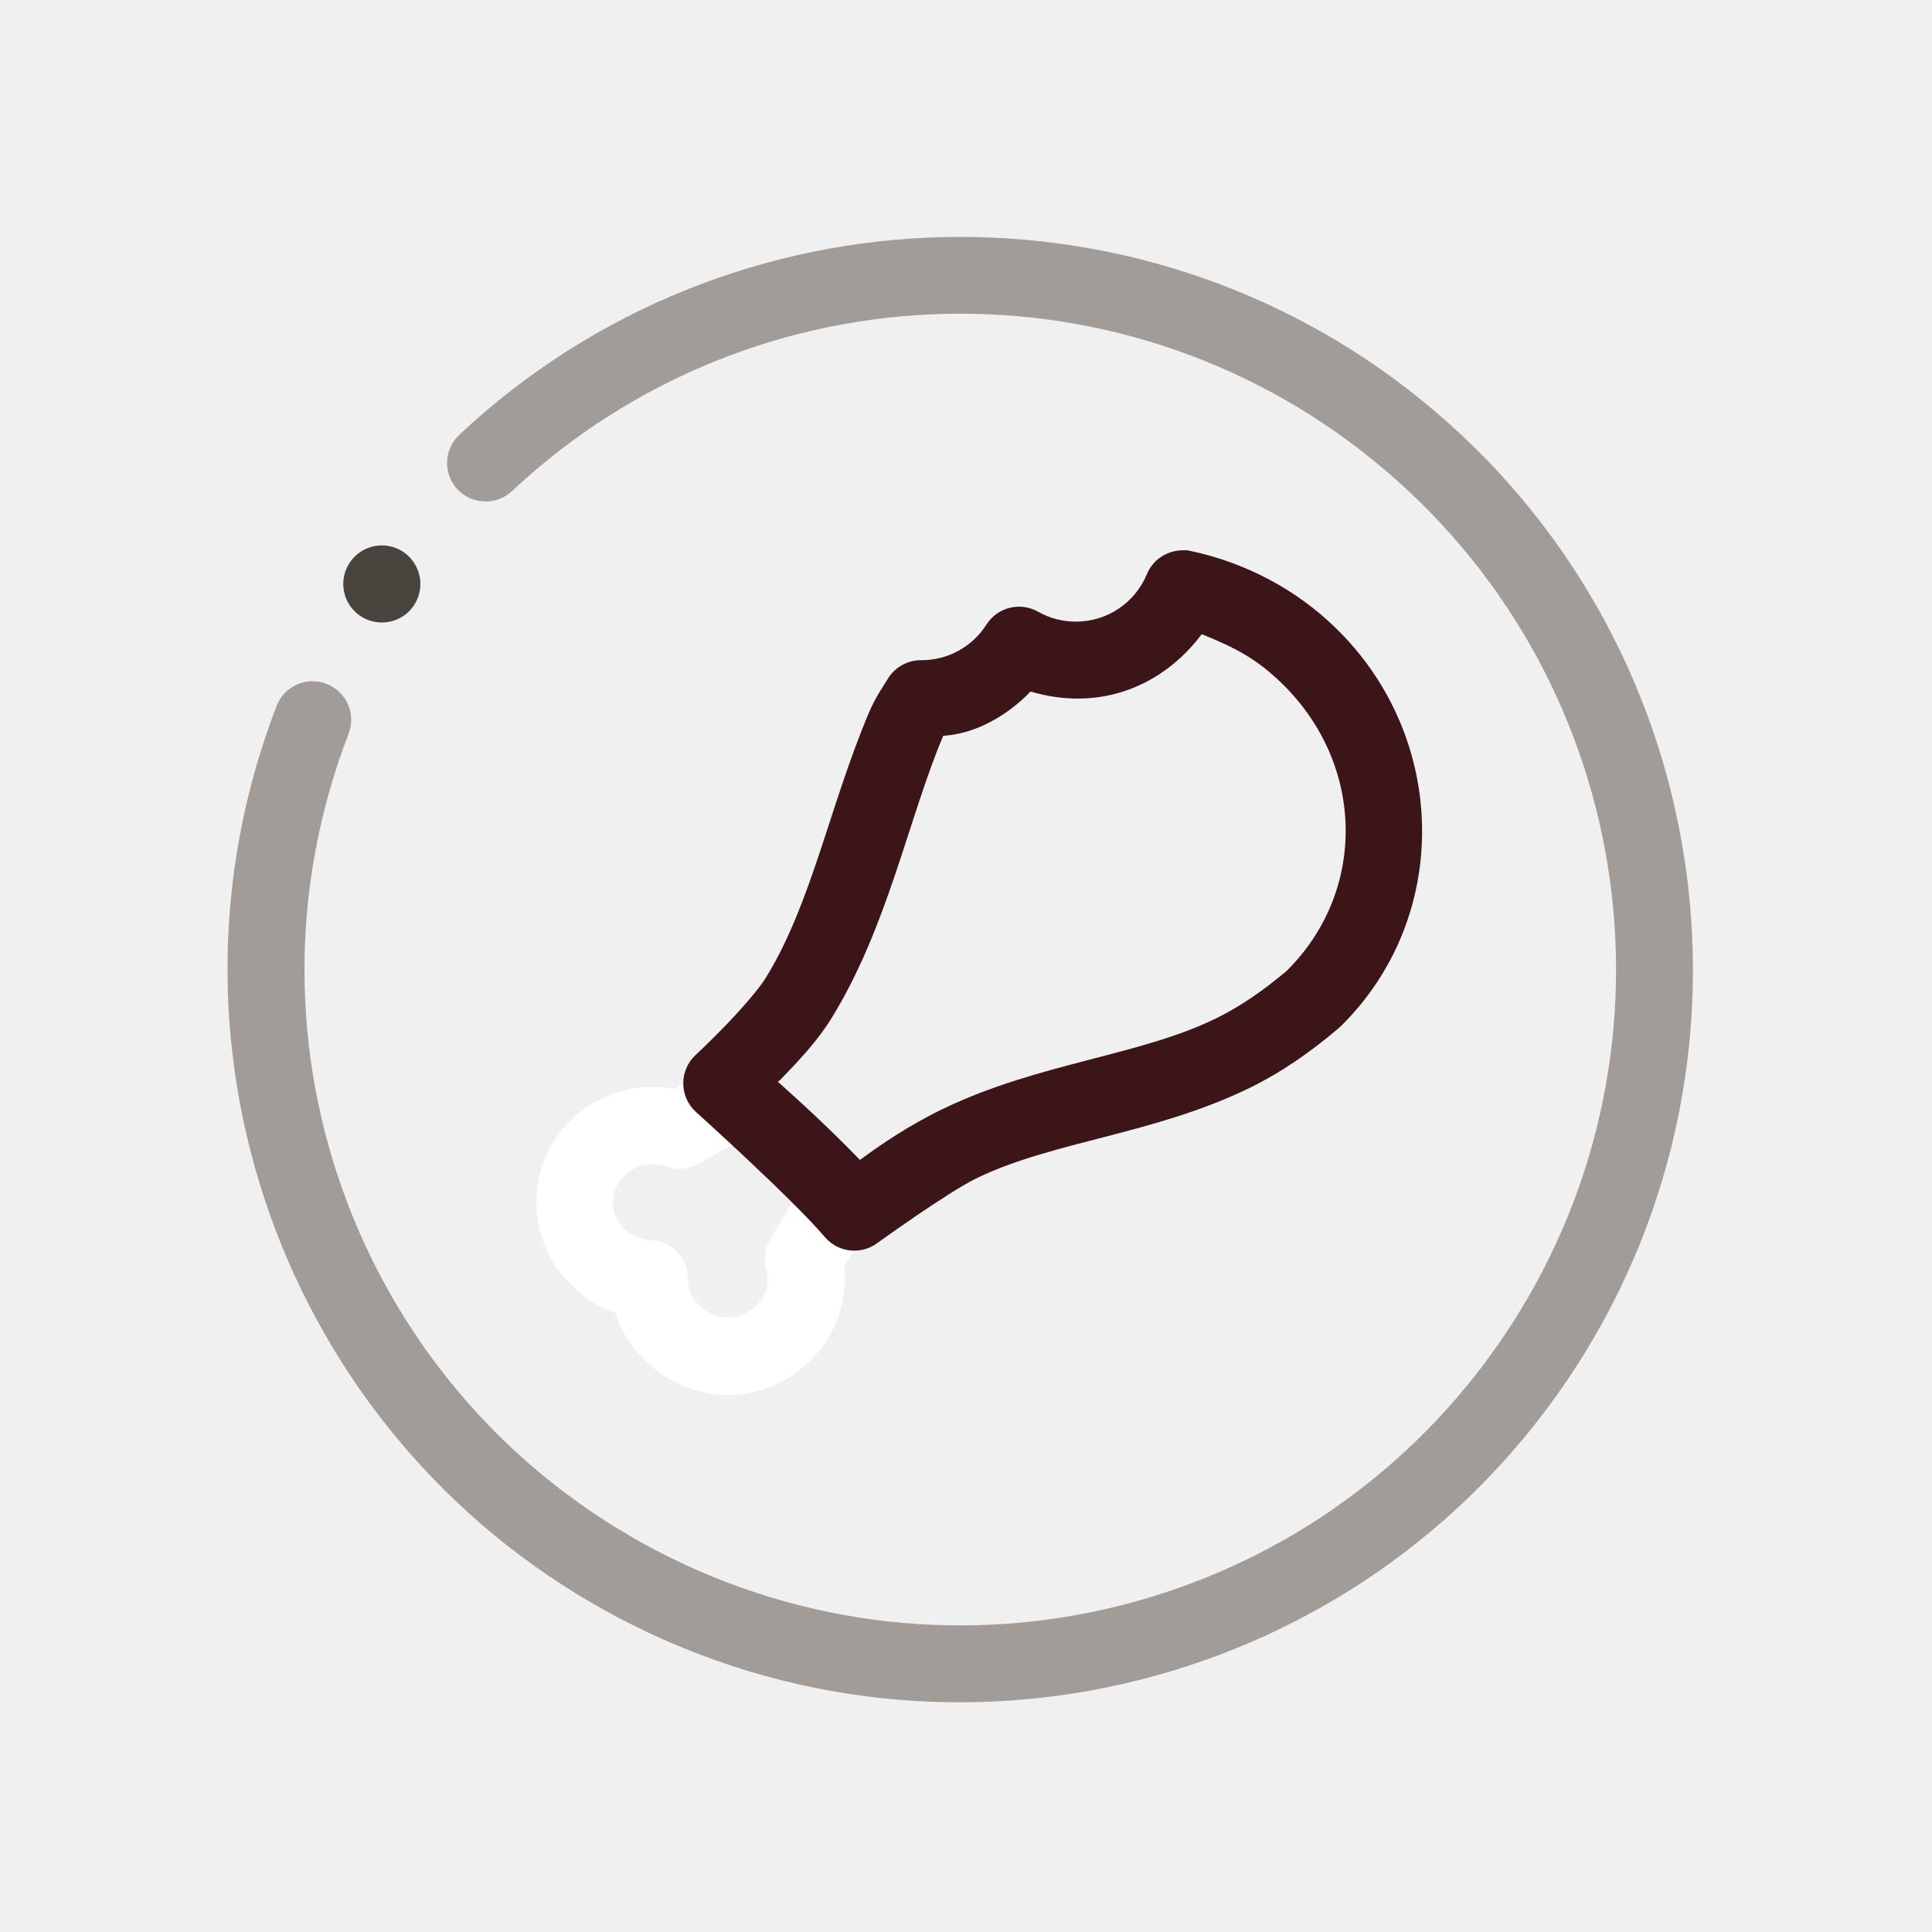
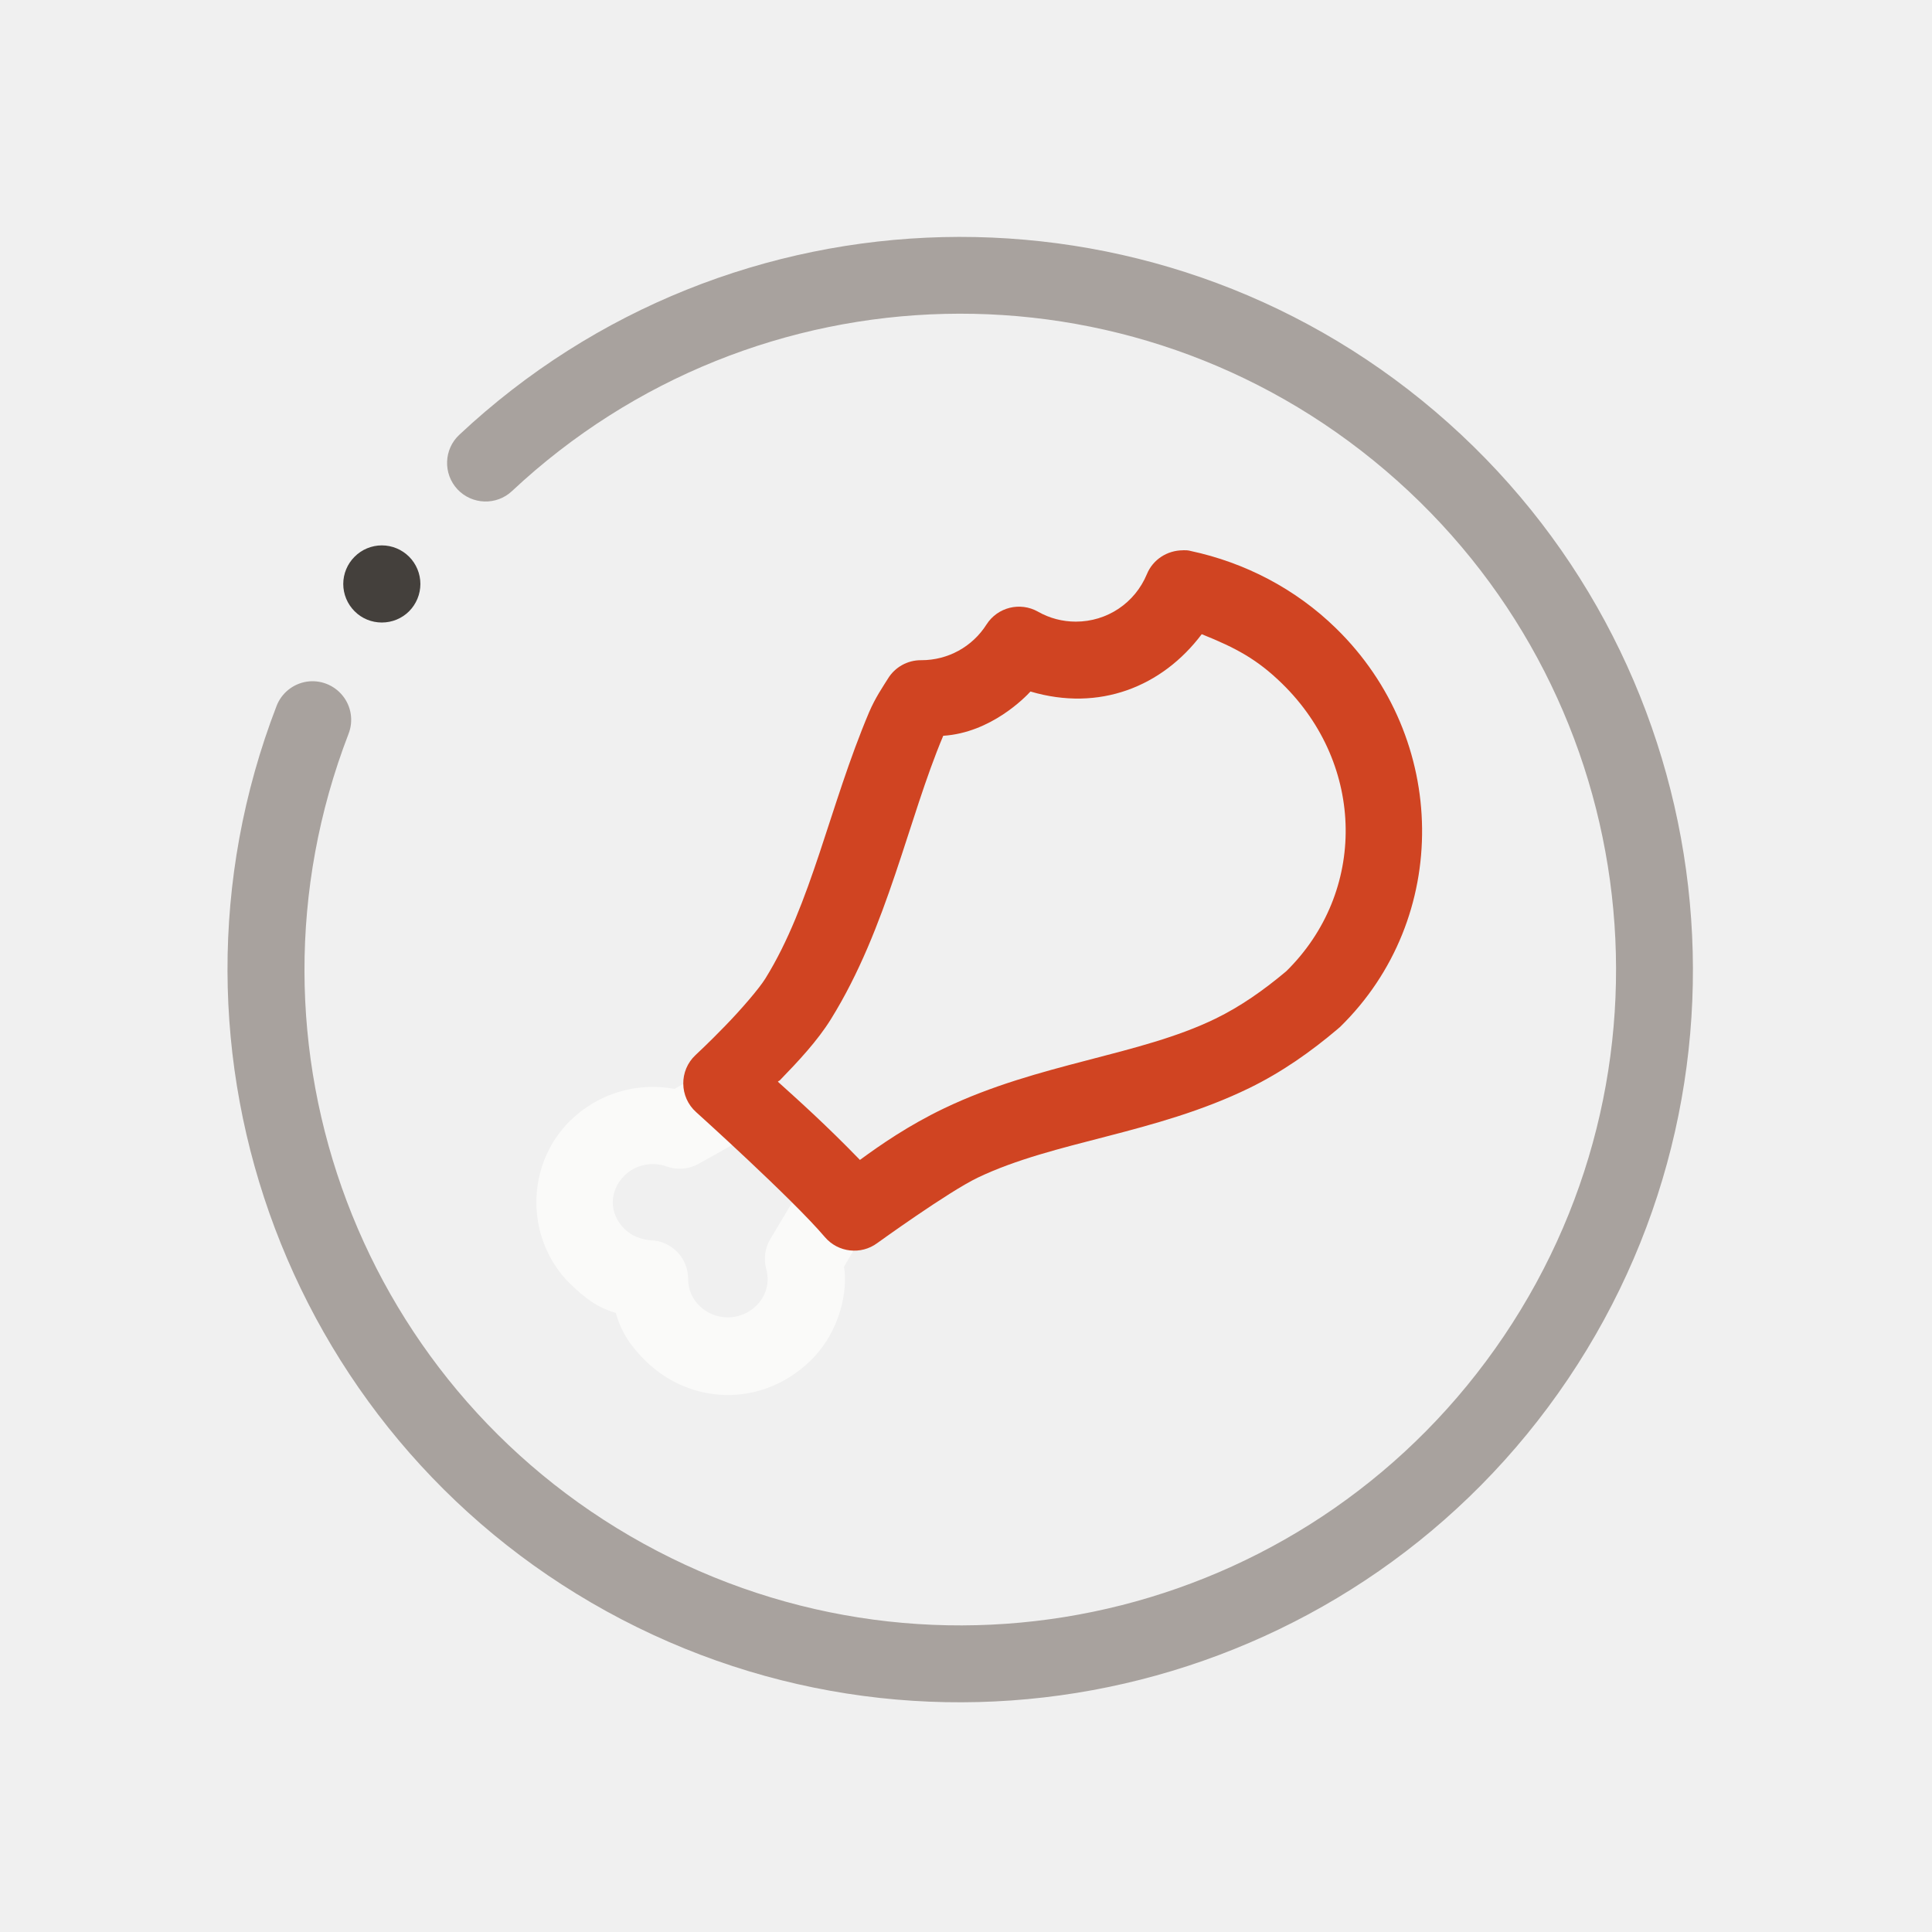
<svg xmlns="http://www.w3.org/2000/svg" version="1.1" width="96" height="96" viewBox="3.08 4.62 96 96" xml:space="preserve">
  <g transform="matrix(0 0 0 0 0 0)" id="0c9d3489-19aa-4ad9-a682-b6c1dd55f448">
  </g>
  <g transform="matrix(1 0 0 1 48 48)" id="24014835-64f0-449c-b91f-3f0e672e6780">
-     <rect style="stroke: none; stroke-width: 1; stroke-dasharray: none; stroke-linecap: butt; stroke-dashoffset: 0; stroke-linejoin: miter; stroke-miterlimit: 4; fill: #ffffff; fill-rule: nonzero; opacity: 1; visibility: hidden;" vector-effect="non-scaling-stroke" x="-48" y="-48" rx="0" ry="0" width="96" height="96" />
+     <rect style="stroke: none; stroke-width: 1; stroke-dasharray: none; stroke-linecap: butt; stroke-dashoffset: 0; stroke-linejoin: miter; stroke-miterlimit: 4; fill: #fafaf9; fill-rule: nonzero; opacity: 1; visibility: hidden;" vector-effect="non-scaling-stroke" x="-48" y="-48" rx="0" ry="0" width="96" height="96" />
  </g>
  <g transform="matrix(1.05 0 0 1.05 50.77 52.77)">
    <g style="" vector-effect="non-scaling-stroke">
      <g transform="matrix(3.65 0 0 3.65 -11.93 12.2)">
-         <path style="stroke: none; stroke-width: 1; stroke-dasharray: none; stroke-linecap: round; stroke-dashoffset: 0; stroke-linejoin: round; stroke-miterlimit: 4; fill: #ffffff; fill-rule: nonzero; opacity: 1;" vector-effect="non-scaling-stroke" transform=" translate(-13.23, -1039.2)" d="M 13.631 1037.029 C 13.535 1037.029 13.44 1037.049 13.357 1037.097 L 12.623 1037.511 L 13.037 1037.476 C 12.487 1037.279 11.871 1037.411 11.453 1037.82 L 11.451 1037.82 C 10.862 1038.398 10.862 1039.365 11.451 1039.943 L 11.453 1039.943 C 11.635 1040.121 11.799 1040.247 12.039 1040.316 C 12.108 1040.566 12.235 1040.752 12.424 1040.937 C 13.014 1041.516 13.939 1041.541 14.561 1040.937 C 14.957 1040.552 15.048 1040.016 14.998 1039.716 L 15.369 1039.088 C 15.71 1038.515 14.851 1038.003 14.51 1038.576 L 14.041 1039.361 C 13.972 1039.478 13.954 1039.619 13.99 1039.75 C 14.037 1039.92 13.989 1040.097 13.859 1040.224 C 13.655 1040.424 13.327 1040.424 13.123 1040.224 C 13.027 1040.13 12.976 1040.006 12.977 1039.877 C 12.978 1039.608 12.767 1039.386 12.498 1039.375 C 12.365 1039.365 12.243 1039.317 12.152 1039.228 C 11.949 1039.028 11.949 1038.735 12.152 1038.535 C 12.294 1038.396 12.507 1038.349 12.699 1038.418 C 12.836 1038.467 12.987 1038.454 13.113 1038.383 L 13.85 1037.969 C 14.297 1037.727 14.139 1037.049 13.631 1037.029 z" stroke-linecap="round" />
+         <path style="stroke: none; stroke-width: 1; stroke-dasharray: none; stroke-linecap: round; stroke-dashoffset: 0; stroke-linejoin: round; stroke-miterlimit: 4; fill: #fafaf9; fill-rule: nonzero; opacity: 1;" vector-effect="non-scaling-stroke" transform=" translate(-13.23, -1039.2)" d="M 13.631 1037.029 C 13.535 1037.029 13.44 1037.049 13.357 1037.097 L 12.623 1037.511 L 13.037 1037.476 C 12.487 1037.279 11.871 1037.411 11.453 1037.82 L 11.451 1037.82 C 10.862 1038.398 10.862 1039.365 11.451 1039.943 L 11.453 1039.943 C 11.635 1040.121 11.799 1040.247 12.039 1040.316 C 12.108 1040.566 12.235 1040.752 12.424 1040.937 C 13.014 1041.516 13.939 1041.541 14.561 1040.937 C 14.957 1040.552 15.048 1040.016 14.998 1039.716 L 15.369 1039.088 C 15.71 1038.515 14.851 1038.003 14.51 1038.576 L 14.041 1039.361 C 13.972 1039.478 13.954 1039.619 13.99 1039.75 C 14.037 1039.92 13.989 1040.097 13.859 1040.224 C 13.655 1040.424 13.327 1040.424 13.123 1040.224 C 13.027 1040.13 12.976 1040.006 12.977 1039.877 C 12.978 1039.608 12.767 1039.386 12.498 1039.375 C 12.365 1039.365 12.243 1039.317 12.152 1039.228 C 11.949 1039.028 11.949 1038.735 12.152 1038.535 C 12.294 1038.396 12.507 1038.349 12.699 1038.418 C 12.836 1038.467 12.987 1038.454 13.113 1038.383 L 13.85 1037.969 C 14.297 1037.727 14.139 1037.049 13.631 1037.029 z" stroke-linecap="round" />
      </g>
      <g transform="matrix(3.65 0 0 3.65 4.39 -3.23)">
-         <path style="stroke: none; stroke-width: 1; stroke-dasharray: none; stroke-linecap: round; stroke-dashoffset: 0; stroke-linejoin: round; stroke-miterlimit: 4; fill: #3c1518; fill-rule: nonzero; opacity: 1;" vector-effect="non-scaling-stroke" transform=" translate(-17.7, -1034.98)" d="M 19.393 1030.436 C 19.188 1030.436 19.002 1030.555 18.924 1030.744 C 18.769 1031.119 18.408 1031.361 18.002 1031.361 C 17.83 1031.361 17.661 1031.317 17.512 1031.232 C 17.28 1031.101 16.987 1031.174 16.844 1031.398 C 16.66 1031.688 16.343 1031.861 16 1031.861 L 15.992 1031.861 C 15.819 1031.861 15.657 1031.951 15.566 1032.1 C 15.499 1032.208 15.403 1032.346 15.322 1032.535 C 14.806 1033.755 14.576 1035.022 13.977 1035.988 C 13.895 1036.12 13.657 1036.396 13.451 1036.607 C 13.246 1036.819 13.072 1036.98 13.072 1036.98 C 12.856 1037.181 12.86 1037.525 13.08 1037.721 C 13.08 1037.721 14.327 1038.844 14.748 1039.34 C 14.919 1039.541 15.216 1039.575 15.428 1039.418 C 15.428 1039.418 16.348 1038.753 16.73 1038.57 C 17.725 1038.094 19.025 1038.006 20.252 1037.408 C 20.676 1037.201 21.052 1036.935 21.398 1036.642 C 21.408 1036.632 21.417 1036.626 21.426 1036.618 C 22.87 1035.209 22.84 1032.875 21.375 1031.447 C 20.851 1030.935 20.194 1030.595 19.492 1030.445 C 19.459 1030.435 19.426 1030.435 19.393 1030.435 z M 19.635 1031.524 C 20.079 1031.702 20.354 1031.85 20.676 1032.164 C 21.76 1033.222 21.773 1034.87 20.73 1035.894 C 20.436 1036.141 20.136 1036.351 19.814 1036.508 C 18.825 1036.99 17.526 1037.082 16.297 1037.67 C 15.835 1037.891 15.47 1038.144 15.203 1038.34 C 14.763 1037.886 14.403 1037.564 14.139 1037.326 C 14.161 1037.303 14.147 1037.327 14.17 1037.302 C 14.395 1037.07 14.652 1036.798 14.828 1036.513 C 15.563 1035.328 15.829 1033.915 16.283 1032.841 C 16.904 1032.801 17.35 1032.337 17.414 1032.267 C 18.306 1032.531 19.121 1032.206 19.635 1031.523 z" stroke-linecap="round" />
+         <path style="stroke: none; stroke-width: 1; stroke-dasharray: none; stroke-linecap: round; stroke-dashoffset: 0; stroke-linejoin: round; stroke-miterlimit: 4; fill: #d04422; fill-rule: nonzero; opacity: 1;" vector-effect="non-scaling-stroke" transform=" translate(-17.7, -1034.98)" d="M 19.393 1030.436 C 19.188 1030.436 19.002 1030.555 18.924 1030.744 C 18.769 1031.119 18.408 1031.361 18.002 1031.361 C 17.83 1031.361 17.661 1031.317 17.512 1031.232 C 17.28 1031.101 16.987 1031.174 16.844 1031.398 C 16.66 1031.688 16.343 1031.861 16 1031.861 L 15.992 1031.861 C 15.819 1031.861 15.657 1031.951 15.566 1032.1 C 15.499 1032.208 15.403 1032.346 15.322 1032.535 C 14.806 1033.755 14.576 1035.022 13.977 1035.988 C 13.895 1036.12 13.657 1036.396 13.451 1036.607 C 13.246 1036.819 13.072 1036.98 13.072 1036.98 C 12.856 1037.181 12.86 1037.525 13.08 1037.721 C 13.08 1037.721 14.327 1038.844 14.748 1039.34 C 14.919 1039.541 15.216 1039.575 15.428 1039.418 C 15.428 1039.418 16.348 1038.753 16.73 1038.57 C 17.725 1038.094 19.025 1038.006 20.252 1037.408 C 20.676 1037.201 21.052 1036.935 21.398 1036.642 C 21.408 1036.632 21.417 1036.626 21.426 1036.618 C 22.87 1035.209 22.84 1032.875 21.375 1031.447 C 20.851 1030.935 20.194 1030.595 19.492 1030.445 C 19.459 1030.435 19.426 1030.435 19.393 1030.435 z M 19.635 1031.524 C 20.079 1031.702 20.354 1031.85 20.676 1032.164 C 21.76 1033.222 21.773 1034.87 20.73 1035.894 C 20.436 1036.141 20.136 1036.351 19.814 1036.508 C 18.825 1036.99 17.526 1037.082 16.297 1037.67 C 15.835 1037.891 15.47 1038.144 15.203 1038.34 C 14.763 1037.886 14.403 1037.564 14.139 1037.326 C 14.161 1037.303 14.147 1037.327 14.17 1037.302 C 14.395 1037.07 14.652 1036.798 14.828 1036.513 C 15.563 1035.328 15.829 1033.915 16.283 1032.841 C 16.904 1032.801 17.35 1032.337 17.414 1032.267 C 18.306 1032.531 19.121 1032.206 19.635 1031.523 z" stroke-linecap="round" />
      </g>
      <g transform="matrix(3.65 0 0 3.65 0.02 0.02)">
-         <path style="stroke: none; stroke-width: 1; stroke-dasharray: none; stroke-linecap: round; stroke-dashoffset: 0; stroke-linejoin: round; stroke-miterlimit: 4; fill: #a29c98; fill-rule: nonzero; opacity: 1;" vector-effect="non-scaling-stroke" transform=" translate(-16.5, -1035.86)" d="M 16.275 1026.365 C 14.012 1026.419 11.768 1027.276 10.006 1028.928 C 9.804 1029.116 9.794 1029.433 9.982 1029.635 C 10.171 1029.836 10.488 1029.847 10.689 1029.658 C 13.849 1026.698 18.716 1026.581 22.012 1029.389 C 25.308 1032.196 25.97 1037.02 23.551 1040.611 C 21.131 1044.202 16.412 1045.401 12.572 1043.4 C 8.733 1041.399 7.013 1036.845 8.57 1032.805 C 8.635 1032.638 8.606 1032.449 8.493 1032.31 C 8.381 1032.171 8.203 1032.102 8.027 1032.129 C 7.85 1032.157 7.701 1032.277 7.637 1032.443 C 5.899 1036.951 7.828 1042.055 12.111 1044.287 C 16.395 1046.519 21.682 1045.176 24.381 1041.17 C 27.08 1037.164 26.337 1031.759 22.66 1028.627 C 20.822 1027.061 18.539 1026.312 16.275 1026.365 z" stroke-linecap="round" />
+         <path style="stroke: none; stroke-width: 1; stroke-dasharray: none; stroke-linecap: round; stroke-dashoffset: 0; stroke-linejoin: round; stroke-miterlimit: 4; fill: #a8a29e; fill-rule: nonzero; opacity: 1;" vector-effect="non-scaling-stroke" transform=" translate(-16.5, -1035.86)" d="M 16.275 1026.365 C 14.012 1026.419 11.768 1027.276 10.006 1028.928 C 9.804 1029.116 9.794 1029.433 9.982 1029.635 C 10.171 1029.836 10.488 1029.847 10.689 1029.658 C 13.849 1026.698 18.716 1026.581 22.012 1029.389 C 25.308 1032.196 25.97 1037.02 23.551 1040.611 C 21.131 1044.202 16.412 1045.401 12.572 1043.4 C 8.733 1041.399 7.013 1036.845 8.57 1032.805 C 8.635 1032.638 8.606 1032.449 8.493 1032.31 C 8.381 1032.171 8.203 1032.102 8.027 1032.129 C 7.85 1032.157 7.701 1032.277 7.637 1032.443 C 5.899 1036.951 7.828 1042.055 12.111 1044.287 C 16.395 1046.519 21.682 1045.176 24.381 1041.17 C 27.08 1037.164 26.337 1031.759 22.66 1028.627 C 20.822 1027.061 18.539 1026.312 16.275 1026.365 z" stroke-linecap="round" />
      </g>
      <g transform="matrix(3.65 0 0 3.65 -27.35 -18.23)">
-         <path style="stroke: none; stroke-width: 0.27; stroke-dasharray: none; stroke-linecap: butt; stroke-dashoffset: 0; stroke-linejoin: miter; stroke-miterlimit: 4; fill: #49433e; fill-rule: nonzero; opacity: 1;" vector-effect="non-scaling-stroke" transform=" translate(-9, -1030.86)" d="M 9.5 1030.862 C 9.5 1030.995 9.447 1031.122 9.354 1031.216 C 9.26 1031.31 9.133 1031.362 9 1031.362 C 8.868 1031.362 8.74 1031.31 8.647 1031.216 C 8.553 1031.122 8.5 1030.995 8.5 1030.862 C 8.5 1030.73 8.553 1030.602 8.647 1030.509 C 8.74 1030.415 8.868 1030.362 9 1030.362 C 9.133 1030.362 9.26 1030.415 9.354 1030.509 C 9.447 1030.602 9.5 1030.73 9.5 1030.862 z" stroke-linecap="round" />
+         <path style="stroke: none; stroke-width: 0.27; stroke-dasharray: none; stroke-linecap: butt; stroke-dashoffset: 0; stroke-linejoin: miter; stroke-miterlimit: 4; fill: #44403c; fill-rule: nonzero; opacity: 1;" vector-effect="non-scaling-stroke" transform=" translate(-9, -1030.86)" d="M 9.5 1030.862 C 9.5 1030.995 9.447 1031.122 9.354 1031.216 C 9.26 1031.31 9.133 1031.362 9 1031.362 C 8.868 1031.362 8.74 1031.31 8.647 1031.216 C 8.553 1031.122 8.5 1030.995 8.5 1030.862 C 8.5 1030.73 8.553 1030.602 8.647 1030.509 C 8.74 1030.415 8.868 1030.362 9 1030.362 C 9.133 1030.362 9.26 1030.415 9.354 1030.509 C 9.447 1030.602 9.5 1030.73 9.5 1030.862 z" stroke-linecap="round" />
      </g>
    </g>
  </g>
</svg>
